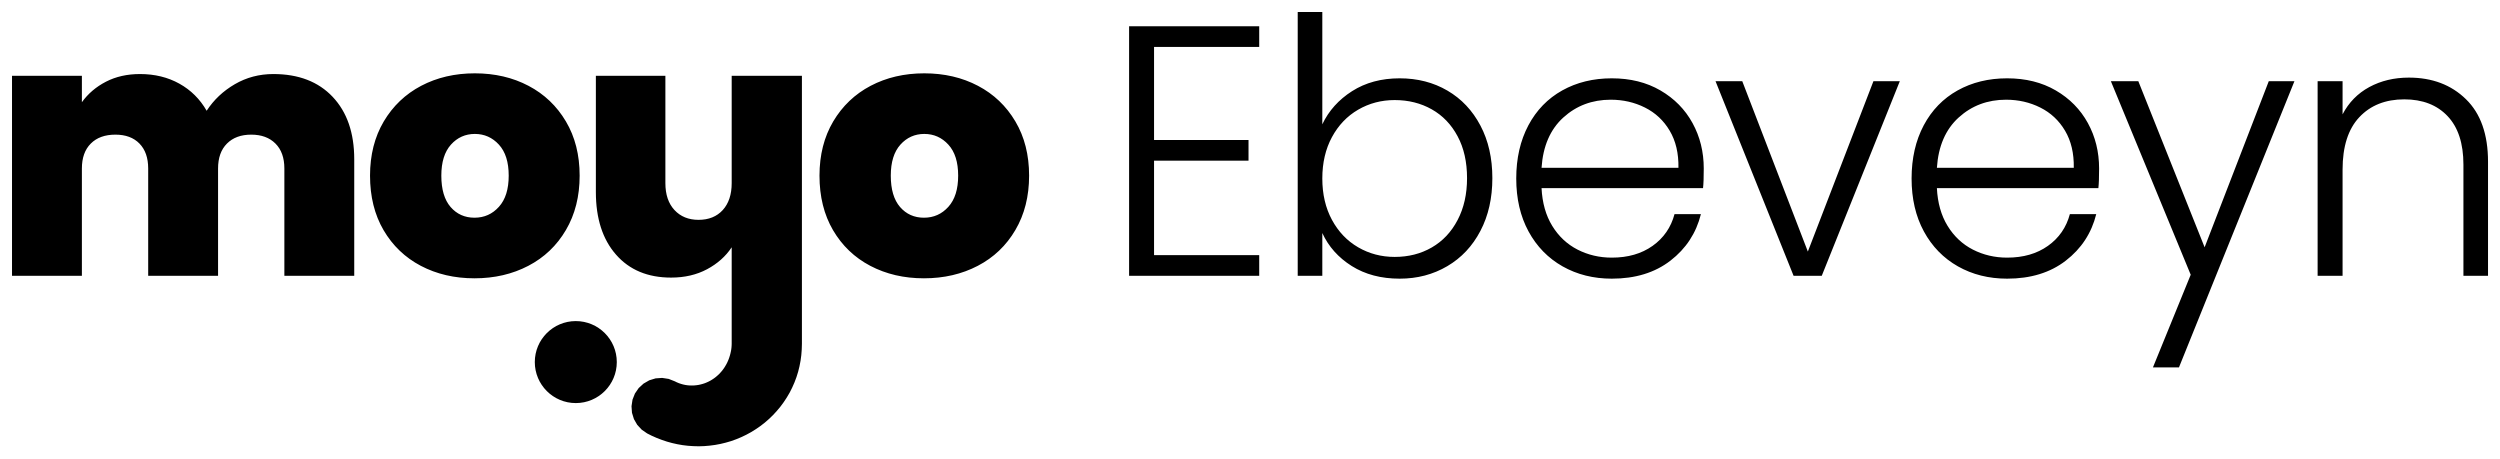
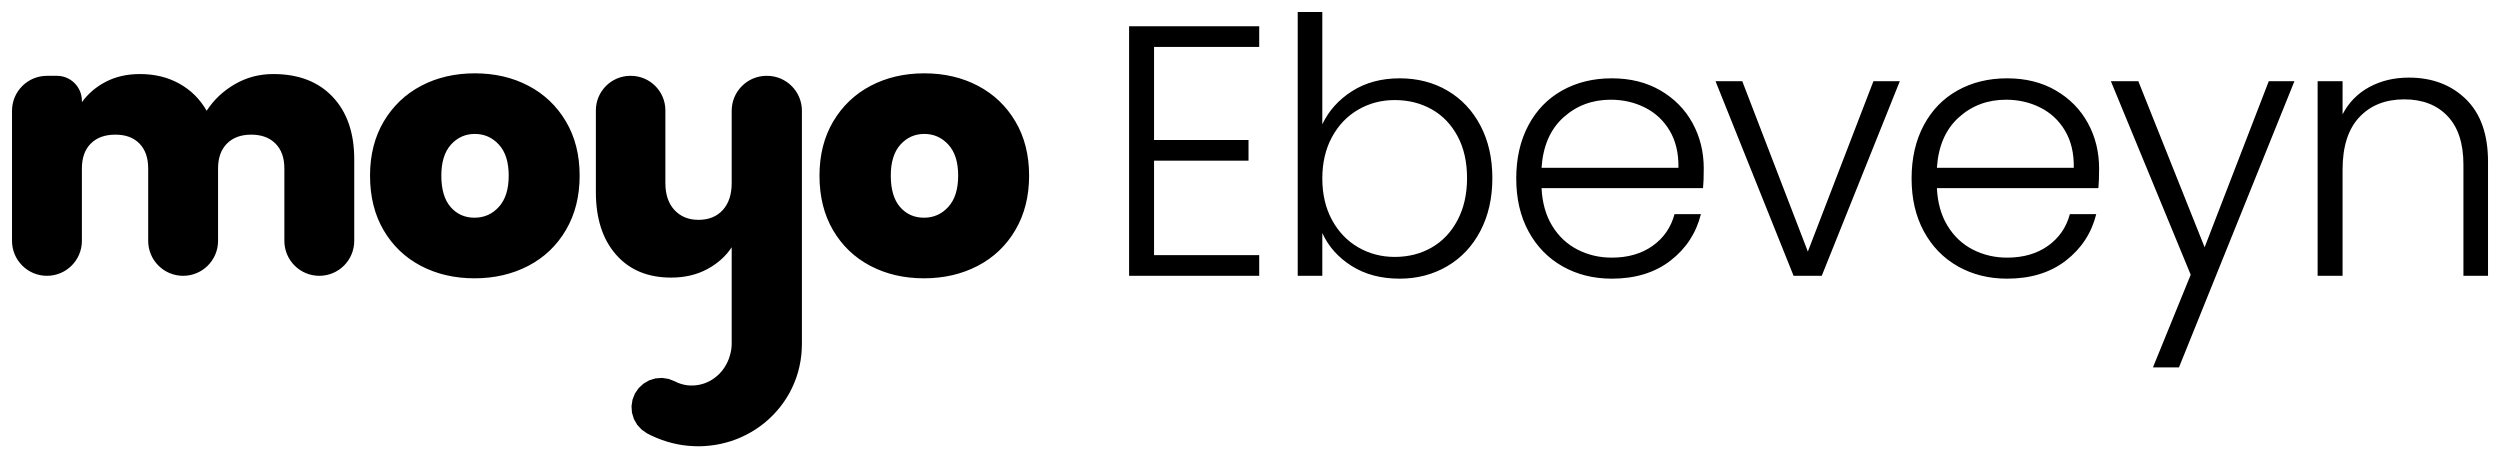
<svg xmlns="http://www.w3.org/2000/svg" class="logo-svg" viewBox="-33.7 -773.7 7012.9 1285.5" role="img" aria-label="Moyo Ebeveyn">
-   <path fill="currentColor" d="M960 -327L960 0L764 0L764 -301C764 -331 755.7 -354.3 739 -371C722.3 -387.7 699.7 -396 671 -396C642.3 -396 619.7 -387.7 603 -371C586.3 -354.3 578 -331 578 -301L578 0L382 0L382 -301C382 -331 373.8 -354.3 357.5 -371C341.2 -387.7 318.7 -396 290 -396C260.7 -396 237.7 -387.7 221 -371C204.3 -354.3 196 -331 196 -301L196 0L0 0L0 -561L196 -561L196 -487C213.3 -511 235.8 -530.2 263.5 -544.5C291.2 -558.8 323 -566 359 -566C400.3 -566 437.2 -557 469.5 -539C501.8 -521 527.3 -495.7 546 -463C566 -493.7 592.3 -518.5 625 -537.5C657.7 -556.5 693.7 -566 733 -566C803.7 -566 859.2 -544.7 899.5 -502C939.8 -459.3 960 -401 960 -327ZM1004.3 -281C1004.3 -339 1017.2 -389.7 1042.8 -433C1068.5 -476.3 1103.5 -509.7 1147.8 -533C1192.2 -556.3 1242.3 -568 1298.3 -568C1354.3 -568 1404.5 -556.3 1448.8 -533C1493.2 -509.7 1528.2 -476.3 1553.8 -433C1579.5 -389.7 1592.3 -339 1592.3 -281C1592.3 -223 1579.5 -172.2 1553.8 -128.5C1528.2 -84.8 1493 -51.3 1448.3 -28C1403.7 -4.7 1353.3 7 1297.3 7C1241.3 7 1191.2 -4.7 1146.8 -28C1102.5 -51.3 1067.7 -84.7 1042.3 -128C1017 -171.3 1004.3 -222.3 1004.3 -281ZM1393.3 -281C1393.3 -319 1384.2 -348 1365.8 -368C1347.5 -388 1325 -398 1298.3 -398C1271.7 -398 1249.3 -388 1231.3 -368C1213.3 -348 1204.3 -319 1204.3 -281C1204.3 -242.3 1213 -213 1230.3 -193C1247.7 -173 1270 -163 1297.3 -163C1324.7 -163 1347.5 -173.2 1365.8 -193.5C1384.2 -213.8 1393.3 -243 1393.3 -281ZM2215.8 -561L2215.8 0L2018.8 0L2018.8 -80C2002.1 -54.7 1979.1 -34.2 1949.8 -18.5C1920.4 -2.8 1886.8 5 1848.8 5C1783.4 5 1731.9 -16.5 1694.3 -59.5C1656.6 -102.5 1637.8 -161 1637.8 -235L1637.8 -561L1832.8 -561L1832.8 -260C1832.8 -228 1841.3 -202.8 1858.3 -184.5C1875.3 -166.2 1897.8 -157 1925.8 -157C1954.4 -157 1977.1 -166.2 1993.8 -184.5C2010.4 -202.8 2018.8 -228 2018.8 -260L2018.8 -561ZM2215.8 -252.5L2215.8 -244.4L2215.8 -236.3L2215.8 -228.3L2215.8 -220.2L2215.8 -212.2L2215.8 -204.1L2215.8 -196L2215.8 -188L2215.8 -179.9L2215.8 -171.9L2215.8 -163.8L2215.8 -155.8L2215.8 -147.7L2215.8 -139.6L2215.8 -131.6L2215.8 -123.5L2215.8 -115.5L2215.8 -107.4L2215.8 -99.3L2215.8 -91.3L2215.8 -83.2L2215.8 -75.2L2215.8 -67.1L2215.8 -59.1L2215.8 -51L2215.8 -42.9L2215.8 -34.9L2215.8 -26.8L2215.8 -18.8L2215.8 -10.7L2215.8 -2.7L2215.8 5.4L2215.8 13.5L2215.8 21.5L2215.8 29.6L2215.8 37.6L2215.8 45.7L2215.8 53.8L2215.8 61.8L2215.8 69.9L2215.8 77.9L2215.8 86L2215.8 94L2215.8 102.1L2215.8 110.2L2215.8 118.2L2215.8 126.3L2215.8 134.3L2215.8 142.4L2215.8 150.4L2215.8 158.5L2215.8 166.6L2215.8 174.6L2215.8 182.7L2215.8 190.7L2215.3 206.6L2214.1 222.4L2212 238.1L2209 253.7L2205.2 269.1L2200.5 284.2L2194.9 299.1L2188.5 313.6L2181.4 327.7L2173.4 341.3L2164.7 354.5L2155.4 367.1L2145.3 379.2L2134.7 390.7L2123.4 401.6L2111.6 411.9L2099.2 421.5L2086.4 430.3L2073.2 438.5L2059.6 445.9L2045.6 452.6L2031.4 458.5L2016.9 463.7L2002.1 468L1987.2 471.6L1972.2 474.4L1957 476.4L1941.8 477.7L1926.6 478.2L1911.4 477.8L1896.3 476.8L1881.3 475L1866.4 472.4L1851.7 469.1L1837.2 465.1L1822.9 460.3L1808.8 454.9L1795.1 448.9L1781.6 442.1L1766.4 431.6L1753.8 418L1744.6 402L1739.1 384.2L1737.8 365.8L1740.6 347.4L1747.4 330.2L1757.9 314.9L1771.5 302.4L1787.6 293.1L1805.3 287.7L1823.8 286.4L1842.1 289.2L1859.3 296L1865 298.8L1870.8 301.2L1876.7 303.2L1882.8 304.9L1888.9 306.2L1895.1 307.1L1901.3 307.6L1907.5 307.7L1913.7 307.5L1919.9 306.9L1926 306L1931.9 304.7L1937.8 303.1L1943.6 301.2L1949.2 298.9L1954.6 296.4L1959.9 293.6L1964.9 290.5L1969.8 287.2L1974.5 283.6L1978.9 279.8L1983.2 275.9L1987.1 271.7L1990.9 267.4L1994.4 262.9L1997.7 258.3L2000.7 253.5L2003.5 248.7L2006.1 243.7L2008.4 238.6L2010.5 233.5L2012.3 228.3L2013.9 223.1L2015.3 217.8L2016.5 212.4L2017.5 207.1L2018.2 201.6L2018.6 196.2L2018.8 190.7L2018.8 182.7L2018.8 174.6L2018.8 166.6L2018.8 158.5L2018.8 150.4L2018.8 142.4L2018.8 134.3L2018.8 126.3L2018.8 118.2L2018.8 110.2L2018.8 102.1L2018.8 94L2018.8 86L2018.8 77.9L2018.8 69.9L2018.8 61.8L2018.8 53.8L2018.8 45.7L2018.8 37.6L2018.8 29.6L2018.8 21.5L2018.8 13.5L2018.8 5.4L2018.8 -2.7L2018.8 -10.7L2018.8 -18.8L2018.8 -26.8L2018.8 -34.9L2018.8 -42.9L2018.8 -51L2018.8 -59.1L2018.8 -67.1L2018.8 -75.2L2018.8 -83.2L2018.8 -91.3L2018.8 -99.3L2018.8 -107.4L2018.8 -115.5L2018.8 -123.5L2018.8 -131.6L2018.8 -139.6L2018.8 -147.7L2018.8 -155.8L2018.8 -163.8L2018.8 -171.9L2018.8 -179.9L2018.8 -188L2018.8 -196L2018.8 -204.1L2018.8 -212.2L2018.8 -220.2L2018.8 -228.3L2018.8 -236.3L2018.8 -244.4L2018.8 -252.5ZM2265.1 -281C2265.1 -339 2278 -389.7 2303.6 -433C2329.3 -476.3 2364.3 -509.7 2408.6 -533C2453 -556.3 2503.1 -568 2559.1 -568C2615.1 -568 2665.3 -556.3 2709.6 -533C2754 -509.7 2789 -476.3 2814.6 -433C2840.3 -389.7 2853.1 -339 2853.1 -281C2853.1 -223 2840.3 -172.2 2814.6 -128.5C2789 -84.8 2753.8 -51.3 2709.1 -28C2664.5 -4.7 2614.1 7 2558.1 7C2502.1 7 2452 -4.7 2407.6 -28C2363.3 -51.3 2328.5 -84.7 2303.1 -128C2277.8 -171.3 2265.1 -222.3 2265.1 -281ZM2654.1 -281C2654.1 -319 2645 -348 2626.6 -368C2608.3 -388 2585.8 -398 2559.1 -398C2532.5 -398 2510.1 -388 2492.1 -368C2474.1 -348 2465.1 -319 2465.1 -281C2465.1 -242.3 2473.8 -213 2491.1 -193C2508.5 -173 2530.8 -163 2558.1 -163C2585.5 -163 2608.3 -173.2 2626.6 -193.5C2645 -213.8 2654.1 -243 2654.1 -281ZM3203.6 -642L3203.6 -381L3468.6 -381L3468.6 -323L3203.6 -323L3203.6 -58L3498.6 -58L3498.6 0L3133.6 0L3133.6 -700L3498.6 -700L3498.6 -642ZM3892.6 -554C3942.6 -554 3987.3 -542.5 4026.6 -519.5C4066 -496.5 4096.8 -463.8 4119.1 -421.5C4141.5 -379.2 4152.6 -330 4152.6 -274C4152.6 -218 4141.5 -168.7 4119.1 -126C4096.8 -83.3 4065.8 -50.3 4026.1 -27C3986.5 -3.7 3942 8 3892.6 8C3840.6 8 3795.8 -3.8 3758.1 -27.5C3720.5 -51.2 3693 -82 3675.6 -120L3675.6 0L3606.6 0L3606.6 -740L3675.6 -740L3675.6 -425C3693.6 -463 3721.5 -494 3759.1 -518C3796.8 -542 3841.3 -554 3892.6 -554ZM3878.6 -493C3841.3 -493 3807.1 -484 3776.1 -466C3745.1 -448 3720.6 -422.3 3702.6 -389C3684.6 -355.7 3675.6 -317 3675.6 -273C3675.6 -229 3684.6 -190.3 3702.6 -157C3720.6 -123.7 3745.1 -98 3776.1 -80C3807.1 -62 3841.3 -53 3878.6 -53C3917.3 -53 3952 -61.8 3982.6 -79.5C4013.3 -97.2 4037.5 -122.8 4055.1 -156.5C4072.8 -190.2 4081.6 -229.3 4081.6 -274C4081.6 -319.3 4072.8 -358.5 4055.1 -391.5C4037.5 -424.5 4013.3 -449.7 3982.6 -467C3952 -484.3 3917.3 -493 3878.6 -493ZM4743.6 -246L4290.6 -246C4292.6 -204.7 4302.6 -169.3 4320.6 -140C4338.6 -110.7 4362.3 -88.5 4391.6 -73.5C4421 -58.5 4453 -51 4487.6 -51C4533 -51 4571.1 -62 4602.1 -84C4633.1 -106 4653.6 -135.7 4663.6 -173L4737.6 -173C4724.3 -119.7 4695.8 -76.2 4652.1 -42.5C4608.5 -8.8 4553.6 8 4487.6 8C4436.3 8 4390.3 -3.5 4349.6 -26.5C4309 -49.5 4277.1 -82.2 4254.1 -124.5C4231.1 -166.8 4219.6 -216.3 4219.6 -273C4219.6 -329.7 4231 -379.3 4253.6 -422C4276.3 -464.7 4308 -497.3 4348.6 -520C4389.3 -542.7 4435.6 -554 4487.6 -554C4539.6 -554 4585.1 -542.7 4624.1 -520C4663.1 -497.3 4693.1 -466.8 4714.1 -428.5C4735.1 -390.2 4745.6 -347.7 4745.6 -301C4745.6 -277 4745 -258.7 4743.6 -246ZM4484.6 -494C4432.6 -494 4388.3 -477.3 4351.6 -444C4315 -410.7 4294.6 -363.7 4290.6 -303L4674.6 -303C4675.3 -343.7 4667.1 -378.3 4650.1 -407C4633.1 -435.7 4610 -457.3 4580.6 -472C4551.3 -486.7 4519.3 -494 4484.6 -494ZM5037.6 -68L5221.6 -546L5295.6 -546L5076.6 0L4997.6 0L4778.6 -546L4853.6 -546ZM5852.6 -246L5399.6 -246C5401.6 -204.7 5411.6 -169.3 5429.6 -140C5447.6 -110.7 5471.3 -88.5 5500.6 -73.5C5530 -58.5 5562 -51 5596.6 -51C5642 -51 5680.1 -62 5711.1 -84C5742.1 -106 5762.6 -135.7 5772.6 -173L5846.6 -173C5833.3 -119.7 5804.8 -76.2 5761.1 -42.5C5717.5 -8.8 5662.6 8 5596.6 8C5545.3 8 5499.3 -3.5 5458.6 -26.5C5418 -49.5 5386.1 -82.2 5363.1 -124.5C5340.1 -166.8 5328.6 -216.3 5328.6 -273C5328.6 -329.7 5340 -379.3 5362.6 -422C5385.3 -464.7 5417 -497.3 5457.6 -520C5498.3 -542.7 5544.6 -554 5596.6 -554C5648.6 -554 5694.1 -542.7 5733.1 -520C5772.1 -497.3 5802.1 -466.8 5823.1 -428.5C5844.1 -390.2 5854.6 -347.7 5854.6 -301C5854.6 -277 5854 -258.7 5852.6 -246ZM5593.6 -494C5541.6 -494 5497.3 -477.3 5460.6 -444C5424 -410.7 5403.6 -363.7 5399.6 -303L5783.6 -303C5784.3 -343.7 5776.1 -378.3 5759.1 -407C5742.1 -435.7 5719 -457.3 5689.6 -472C5660.3 -486.7 5628.3 -494 5593.6 -494ZM6402.6 -546L6078.6 257L6005.6 257L6111.6 -3L5887.6 -546L5964.6 -546L6150.6 -80L6330.6 -546ZM6945.6 -320L6945.6 0L6876.6 0L6876.6 -312C6876.6 -371.3 6861.8 -416.7 6832.1 -448C6802.5 -479.3 6762 -495 6710.6 -495C6658 -495 6616 -478.3 6584.6 -445C6553.3 -411.7 6537.6 -362.7 6537.6 -298L6537.6 0L6467.6 0L6467.6 -546L6537.6 -546L6537.6 -453C6555 -486.3 6580 -511.8 6612.6 -529.5C6645.3 -547.2 6682.3 -556 6723.6 -556C6789 -556 6842.3 -535.8 6883.6 -495.5C6925 -455.2 6945.6 -396.7 6945.6 -320Z" />
-   <path class="logo-dot" d="M1696.5 242C1696.5 305.5 1645 357 1581.5 357C1518 357 1466.5 305.5 1466.5 242C1466.5 178.5 1518 127 1581.5 127C1645 127 1696.5 178.5 1696.5 242Z" />
+   <path fill="currentColor" d="M960.0 -327.0L960.0 -98.0A98.0 98.0 0 0 1 862.0 0.0L862.0 0.0A98.0 98.0 0 0 1 764.0 -98.0L764.0 -301.0C764 -331 755.7 -354.3 739 -371C722.3 -387.7 699.7 -396 671 -396C642.3 -396 619.7 -387.7 603 -371C586.3 -354.3 578 -331 578 -301L578.0 -98.0A98.0 98.0 0 0 1 480.0 0.0L480.0 0.0A98.0 98.0 0 0 1 382.0 -98.0L382.0 -301.0C382 -331 373.8 -354.3 357.5 -371C341.2 -387.7 318.7 -396 290 -396C260.7 -396 237.7 -387.7 221 -371C204.3 -354.3 196 -331 196 -301L196.0 -98.0A98.0 98.0 0 0 1 98.0 0.0L98.0 0.0A98.0 98.0 0 0 1 0.0 -98.0L0.0 -463.0A98.0 98.0 0 0 1 98.0 -561.0L126.0 -561.0A70.0 70.0 0 0 1 196.0 -491.0L196.0 -487.0C213.3 -511 235.8 -530.2 263.5 -544.5C291.2 -558.8 323 -566 359 -566C400.3 -566 437.2 -557 469.5 -539C501.8 -521 527.3 -495.7 546 -463C566 -493.7 592.3 -518.5 625 -537.5C657.7 -556.5 693.7 -566 733 -566C803.7 -566 859.2 -544.7 899.5 -502C939.8 -459.3 960 -401 960 -327ZM1004.3 -281C1004.3 -339 1017.2 -389.7 1042.8 -433C1068.5 -476.3 1103.5 -509.7 1147.8 -533C1192.2 -556.3 1242.3 -568 1298.3 -568C1354.3 -568 1404.5 -556.3 1448.8 -533C1493.2 -509.7 1528.2 -476.3 1553.8 -433C1579.5 -389.7 1592.3 -339 1592.3 -281C1592.3 -223 1579.5 -172.2 1553.8 -128.5C1528.2 -84.8 1493 -51.3 1448.3 -28C1403.7 -4.7 1353.3 7 1297.3 7C1241.3 7 1191.2 -4.7 1146.8 -28C1102.5 -51.3 1067.7 -84.7 1042.3 -128C1017 -171.3 1004.3 -222.3 1004.3 -281ZM1393.3 -281C1393.3 -319 1384.2 -348 1365.8 -368C1347.5 -388 1325 -398 1298.3 -398C1271.7 -398 1249.3 -388 1231.3 -368C1213.3 -348 1204.3 -319 1204.3 -281C1204.3 -242.3 1213 -213 1230.3 -193C1247.7 -173 1270 -163 1297.3 -163C1324.7 -163 1347.5 -173.2 1365.8 -193.5C1384.2 -213.8 1393.3 -243 1393.3 -281ZM2215.8 -463.0L2215.8 0.0L2018.8 0.0L2018.8 -80.0C2002.1 -54.7 1979.1 -34.2 1949.8 -18.5C1920.4 -2.8 1886.8 5 1848.8 5C1783.4 5 1731.9 -16.5 1694.3 -59.5C1656.6 -102.5 1637.8 -161 1637.8 -235L1637.8 -464.0A97.0 97.0 0 0 1 1734.8 -561.0L1735.8 -561.0A97.0 97.0 0 0 1 1832.8 -464.0L1832.8 -260.0C1832.8 -228 1841.3 -202.8 1858.3 -184.5C1875.3 -166.2 1897.8 -157 1925.8 -157C1954.4 -157 1977.1 -166.2 1993.8 -184.5C2010.4 -202.8 2018.8 -228 2018.8 -260L2018.8 -463.0A98.0 98.0 0 0 1 2116.8 -561.0L2117.8 -561.0A98.0 98.0 0 0 1 2215.8 -463.0ZM2215.8 -252.5L2215.8 -244.4L2215.8 -236.3L2215.8 -228.3L2215.8 -220.2L2215.8 -212.2L2215.8 -204.1L2215.8 -196L2215.8 -188L2215.8 -179.9L2215.8 -171.9L2215.8 -163.8L2215.8 -155.8L2215.8 -147.7L2215.8 -139.6L2215.8 -131.6L2215.8 -123.5L2215.8 -115.5L2215.8 -107.4L2215.8 -99.3L2215.8 -91.3L2215.8 -83.2L2215.8 -75.2L2215.8 -67.1L2215.8 -59.1L2215.8 -51L2215.8 -42.9L2215.8 -34.9L2215.8 -26.8L2215.8 -18.8L2215.8 -10.7L2215.8 -2.7L2215.8 5.4L2215.8 13.5L2215.8 21.5L2215.8 29.6L2215.8 37.6L2215.8 45.7L2215.8 53.8L2215.8 61.8L2215.8 69.9L2215.8 77.9L2215.8 86L2215.8 94L2215.8 102.1L2215.8 110.2L2215.8 118.2L2215.8 126.3L2215.8 134.3L2215.8 142.4L2215.8 150.4L2215.8 158.5L2215.8 166.6L2215.8 174.6L2215.8 182.7L2215.8 190.7L2215.3 206.6L2214.1 222.4L2212 238.1L2209 253.7L2205.2 269.1L2200.5 284.2L2194.9 299.1L2188.5 313.6L2181.4 327.7L2173.4 341.3L2164.7 354.5L2155.4 367.1L2145.3 379.2L2134.7 390.7L2123.4 401.6L2111.6 411.9L2099.2 421.5L2086.4 430.3L2073.2 438.5L2059.6 445.9L2045.6 452.6L2031.4 458.5L2016.9 463.7L2002.1 468L1987.2 471.6L1972.2 474.4L1957 476.4L1941.8 477.7L1926.6 478.2L1911.4 477.8L1896.3 476.8L1881.3 475L1866.4 472.4L1851.7 469.1L1837.2 465.1L1822.9 460.3L1808.8 454.9L1795.1 448.9L1781.6 442.1L1766.4 431.6L1753.8 418L1744.6 402L1739.1 384.2L1737.8 365.8L1740.6 347.4L1747.4 330.2L1757.9 314.9L1771.5 302.4L1787.6 293.1L1805.3 287.7L1823.8 286.4L1842.1 289.2L1859.3 296L1865 298.8L1870.8 301.2L1876.7 303.2L1882.8 304.9L1888.9 306.2L1895.1 307.1L1901.3 307.6L1907.5 307.7L1913.7 307.5L1919.9 306.9L1926 306L1931.9 304.7L1937.8 303.1L1943.6 301.2L1949.2 298.9L1954.6 296.4L1959.9 293.6L1964.9 290.5L1969.8 287.2L1974.5 283.6L1978.9 279.8L1983.2 275.9L1987.1 271.7L1990.9 267.4L1994.4 262.9L1997.7 258.3L2000.7 253.5L2003.5 248.7L2006.1 243.7L2008.4 238.6L2010.5 233.5L2012.3 228.3L2013.9 223.1L2015.3 217.8L2016.5 212.4L2017.5 207.1L2018.2 201.6L2018.6 196.2L2018.8 190.7L2018.8 182.7L2018.8 174.6L2018.8 166.6L2018.8 158.5L2018.8 150.4L2018.8 142.4L2018.8 134.3L2018.8 126.3L2018.8 118.2L2018.8 110.2L2018.8 102.1L2018.8 94L2018.8 86L2018.8 77.9L2018.8 69.9L2018.8 61.8L2018.8 53.8L2018.8 45.7L2018.8 37.6L2018.8 29.6L2018.8 21.5L2018.8 13.5L2018.8 5.4L2018.8 -2.7L2018.8 -10.7L2018.8 -18.8L2018.8 -26.8L2018.8 -34.9L2018.8 -42.9L2018.8 -51L2018.8 -59.1L2018.8 -67.1L2018.8 -75.2L2018.8 -83.2L2018.8 -91.3L2018.8 -99.3L2018.8 -107.4L2018.8 -115.5L2018.8 -123.5L2018.8 -131.6L2018.8 -139.6L2018.8 -147.7L2018.8 -155.8L2018.8 -163.8L2018.8 -171.9L2018.8 -179.9L2018.8 -188L2018.8 -196L2018.8 -204.1L2018.8 -212.2L2018.8 -220.2L2018.8 -228.3L2018.8 -236.3L2018.8 -244.4L2018.8 -252.5ZM2265.1 -281C2265.1 -339 2278 -389.7 2303.6 -433C2329.3 -476.3 2364.3 -509.7 2408.6 -533C2453 -556.3 2503.1 -568 2559.1 -568C2615.1 -568 2665.3 -556.3 2709.6 -533C2754 -509.7 2789 -476.3 2814.6 -433C2840.3 -389.7 2853.1 -339 2853.1 -281C2853.1 -223 2840.3 -172.2 2814.6 -128.5C2789 -84.8 2753.8 -51.3 2709.1 -28C2664.5 -4.7 2614.1 7 2558.1 7C2502.1 7 2452 -4.7 2407.6 -28C2363.3 -51.3 2328.5 -84.7 2303.1 -128C2277.8 -171.3 2265.1 -222.3 2265.1 -281ZM2654.1 -281C2654.1 -319 2645 -348 2626.6 -368C2608.3 -388 2585.8 -398 2559.1 -398C2532.5 -398 2510.1 -388 2492.1 -368C2474.1 -348 2465.1 -319 2465.1 -281C2465.1 -242.3 2473.8 -213 2491.1 -193C2508.5 -173 2530.8 -163 2558.1 -163C2585.5 -163 2608.3 -173.2 2626.6 -193.5C2645 -213.8 2654.1 -243 2654.1 -281ZM3203.6 -642L3203.6 -381L3468.6 -381L3468.6 -323L3203.6 -323L3203.6 -58L3498.6 -58L3498.6 0L3133.6 0L3133.6 -700L3498.6 -700L3498.6 -642ZM3892.6 -554C3942.6 -554 3987.3 -542.5 4026.6 -519.5C4065.9 -496.5 4096.8 -463.8 4119.1 -421.5C4141.4 -379.2 4152.6 -330 4152.6 -274C4152.6 -218 4141.4 -168.7 4119.1 -126C4096.8 -83.3 4065.8 -50.3 4026.1 -27C3986.4 -3.7 3941.9 8 3892.6 8C3840.6 8 3795.8 -3.8 3758.1 -27.5C3720.4 -51.2 3692.9 -82 3675.6 -120L3675.6 0L3606.6 0L3606.6 -740L3675.6 -740L3675.6 -425C3693.6 -463 3721.4 -494 3759.1 -518C3796.8 -542 3841.3 -554 3892.6 -554ZM3878.6 -493C3841.3 -493 3807.1 -484 3776.1 -466C3745.1 -448 3720.6 -422.3 3702.6 -389C3684.6 -355.7 3675.6 -317 3675.6 -273C3675.6 -229 3684.6 -190.3 3702.6 -157C3720.6 -123.7 3745.1 -98 3776.1 -80C3807.1 -62 3841.3 -53 3878.6 -53C3917.3 -53 3951.9 -61.8 3982.6 -79.5C4013.3 -97.2 4037.4 -122.8 4055.1 -156.5C4072.8 -190.2 4081.6 -229.3 4081.6 -274C4081.6 -319.3 4072.8 -358.5 4055.1 -391.5C4037.4 -424.5 4013.3 -449.7 3982.6 -467C3951.9 -484.3 3917.3 -493 3878.6 -493ZM4743.6 -246L4290.6 -246C4292.6 -204.7 4302.6 -169.3 4320.6 -140C4338.6 -110.7 4362.3 -88.5 4391.6 -73.5C4420.9 -58.5 4452.9 -51 4487.6 -51C4532.9 -51 4571.1 -62 4602.1 -84C4633.1 -106 4653.6 -135.7 4663.6 -173L4737.6 -173C4724.3 -119.7 4695.8 -76.2 4652.1 -42.5C4608.4 -8.8 4553.6 8 4487.6 8C4436.3 8 4390.3 -3.5 4349.6 -26.5C4308.9 -49.5 4277.1 -82.2 4254.1 -124.5C4231.1 -166.8 4219.6 -216.3 4219.6 -273C4219.6 -329.7 4230.9 -379.3 4253.6 -422C4276.3 -464.7 4307.9 -497.3 4348.6 -520C4389.3 -542.7 4435.6 -554 4487.6 -554C4539.6 -554 4585.1 -542.7 4624.1 -520C4663.1 -497.3 4693.1 -466.8 4714.1 -428.5C4735.1 -390.2 4745.6 -347.7 4745.6 -301C4745.6 -277 4744.9 -258.7 4743.6 -246ZM4484.6 -494C4432.6 -494 4388.3 -477.3 4351.6 -444C4314.9 -410.7 4294.6 -363.7 4290.6 -303L4674.6 -303C4675.3 -343.7 4667.1 -378.3 4650.1 -407C4633.1 -435.7 4609.9 -457.3 4580.6 -472C4551.3 -486.7 4519.3 -494 4484.6 -494ZM5037.6 -68L5221.6 -546L5295.6 -546L5076.6 0L4997.6 0L4778.6 -546L4853.6 -546ZM5852.6 -246L5399.6 -246C5401.6 -204.7 5411.6 -169.3 5429.6 -140C5447.6 -110.7 5471.3 -88.5 5500.6 -73.5C5529.9 -58.5 5561.9 -51 5596.6 -51C5641.9 -51 5680.1 -62 5711.1 -84C5742.1 -106 5762.6 -135.7 5772.6 -173L5846.6 -173C5833.3 -119.7 5804.8 -76.2 5761.1 -42.5C5717.4 -8.8 5662.6 8 5596.6 8C5545.3 8 5499.3 -3.5 5458.6 -26.5C5417.9 -49.5 5386.1 -82.2 5363.1 -124.5C5340.1 -166.8 5328.6 -216.3 5328.6 -273C5328.6 -329.7 5339.9 -379.3 5362.6 -422C5385.3 -464.7 5416.9 -497.3 5457.6 -520C5498.3 -542.7 5544.6 -554 5596.6 -554C5648.6 -554 5694.1 -542.7 5733.1 -520C5772.1 -497.3 5802.1 -466.8 5823.1 -428.5C5844.1 -390.2 5854.6 -347.7 5854.6 -301C5854.6 -277 5853.9 -258.7 5852.6 -246ZM5593.6 -494C5541.6 -494 5497.3 -477.3 5460.6 -444C5423.9 -410.7 5403.6 -363.7 5399.6 -303L5783.6 -303C5784.3 -343.7 5776.1 -378.3 5759.1 -407C5742.1 -435.7 5718.9 -457.3 5689.6 -472C5660.3 -486.7 5628.3 -494 5593.6 -494ZM6402.6 -546L6078.6 257L6005.6 257L6111.6 -3L5887.6 -546L5964.6 -546L6150.6 -80L6330.6 -546ZM6945.6 -320L6945.6 0L6876.6 0L6876.6 -312C6876.6 -371.3 6861.8 -416.7 6832.1 -448C6802.4 -479.3 6761.9 -495 6710.6 -495C6657.9 -495 6615.9 -478.3 6584.6 -445C6553.3 -411.7 6537.6 -362.7 6537.6 -298L6537.6 0L6467.6 0L6467.6 -546L6537.6 -546L6537.6 -453C6554.9 -486.3 6579.9 -511.8 6612.6 -529.5C6645.3 -547.2 6682.3 -556 6723.6 -556C6788.9 -556 6842.3 -535.8 6883.6 -495.5C6924.9 -455.2 6945.6 -396.7 6945.6 -320Z" />
</svg>
